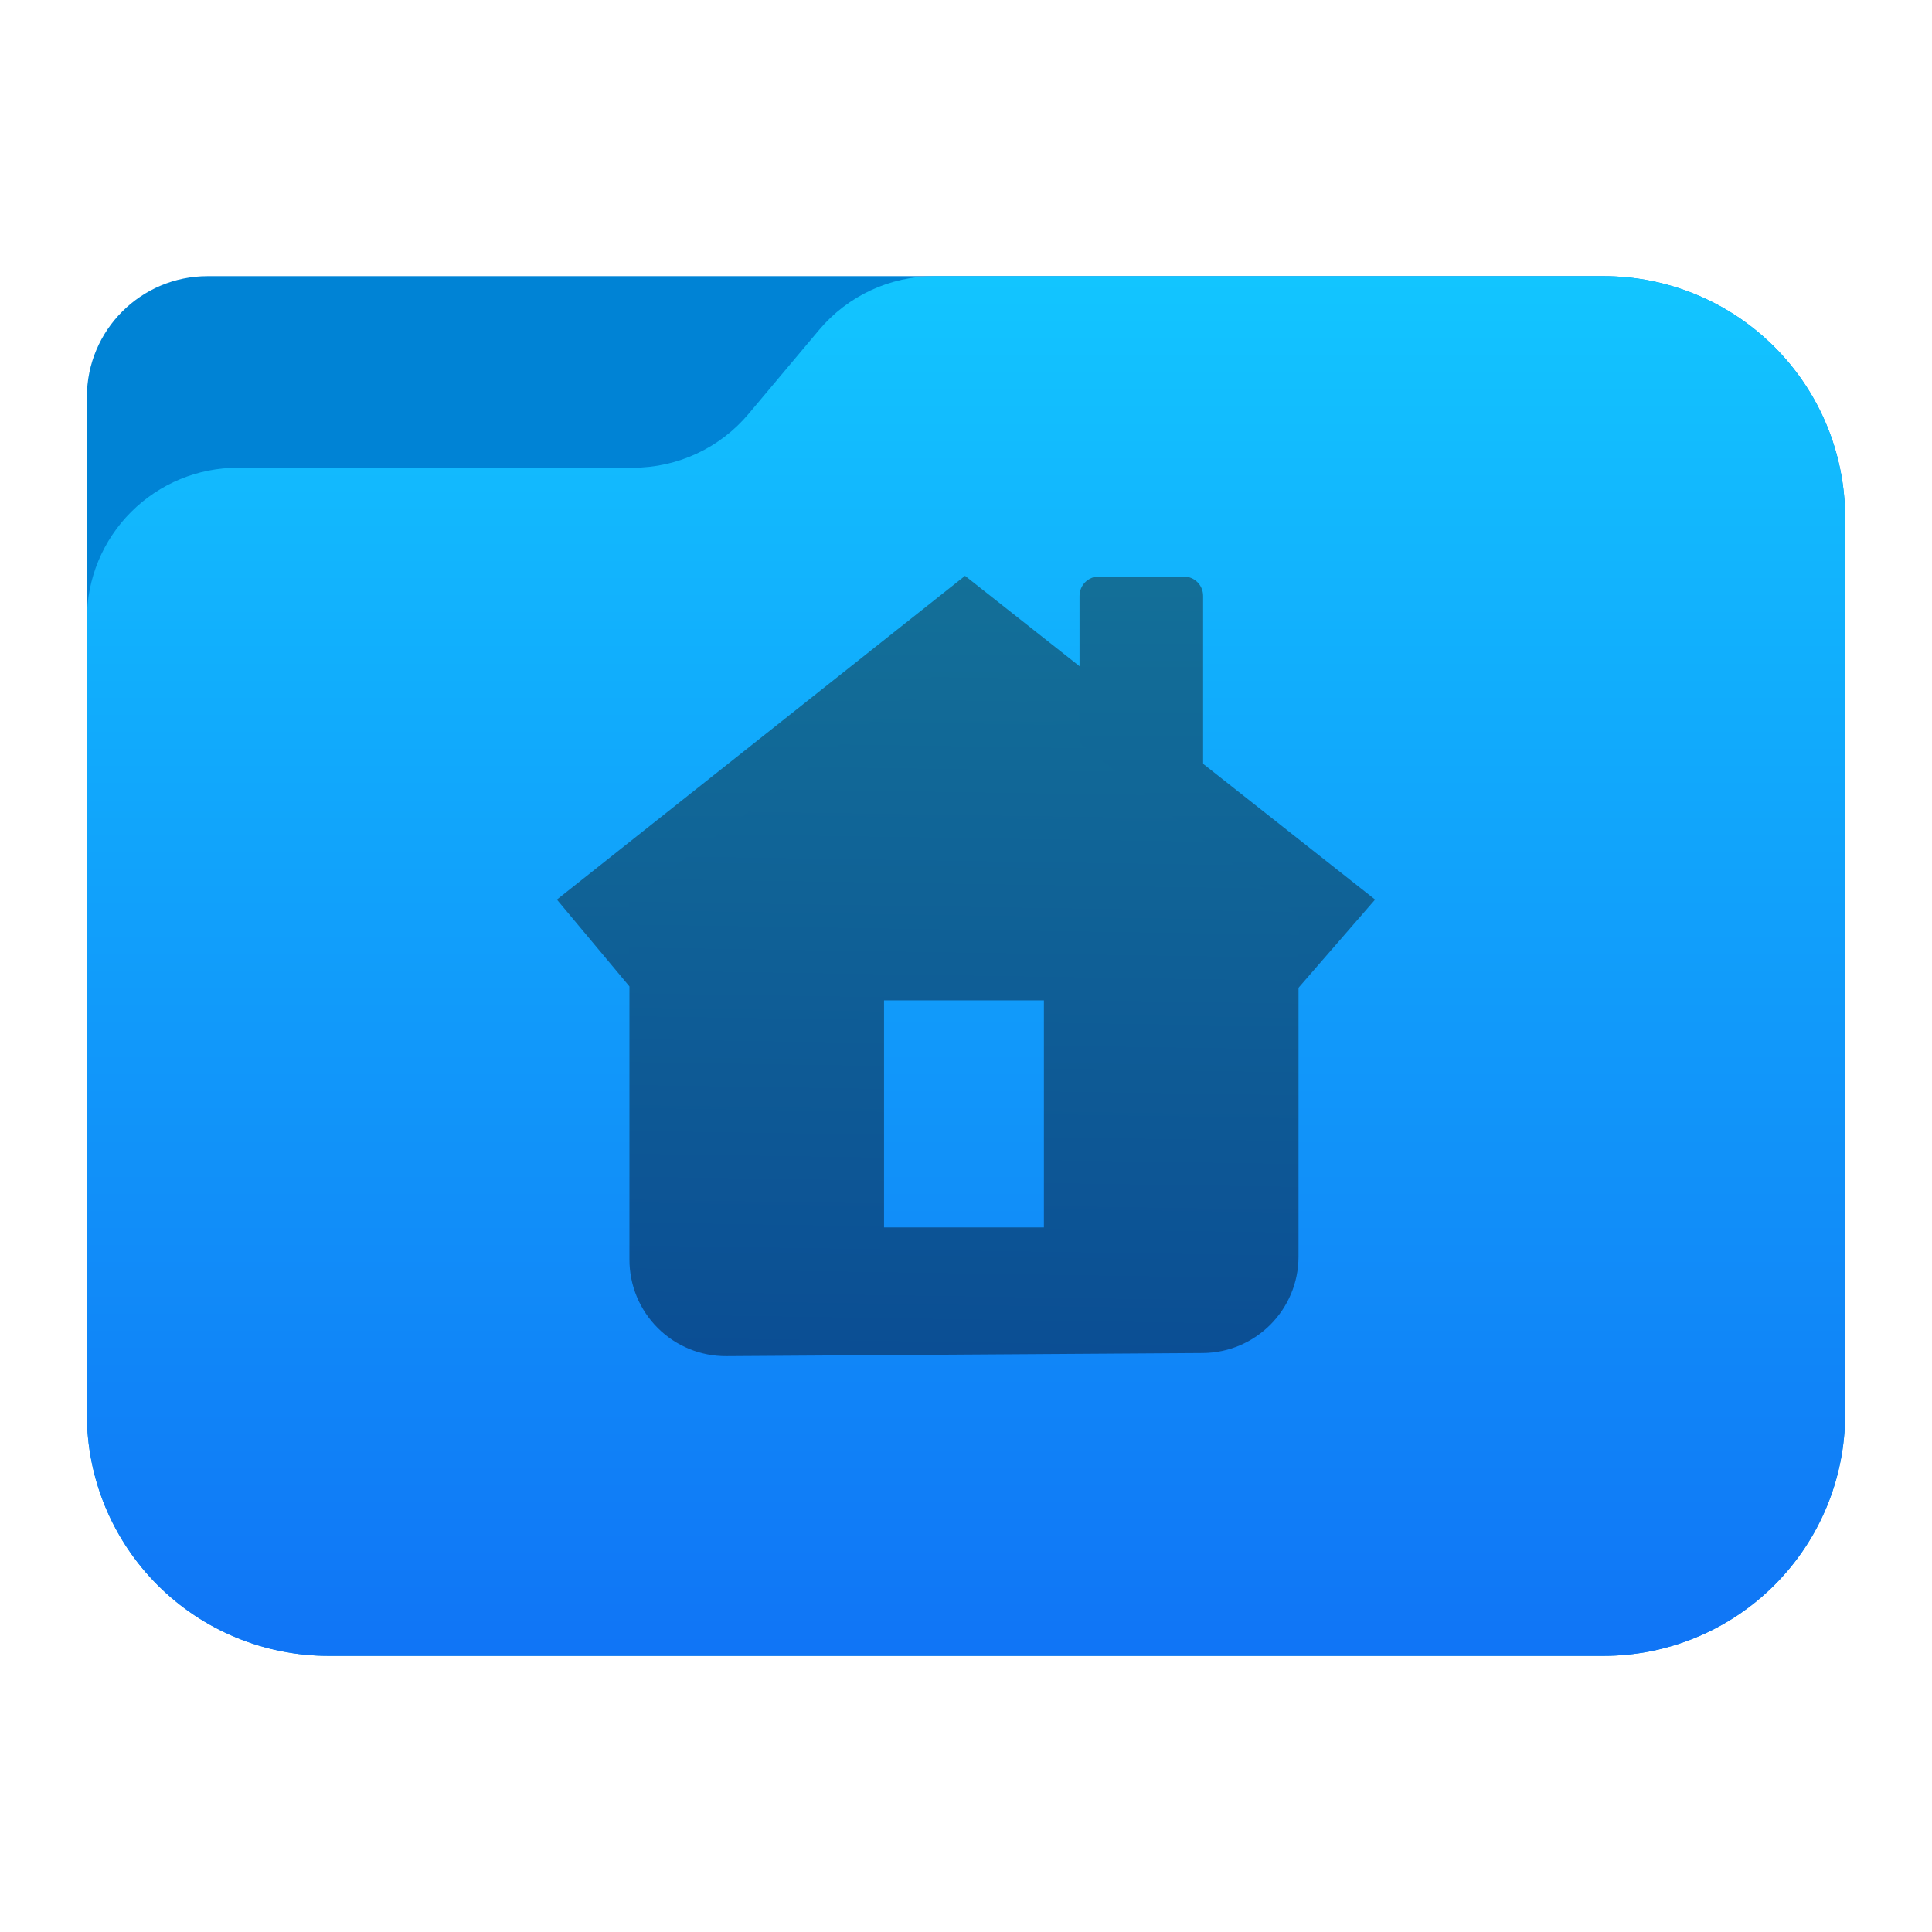
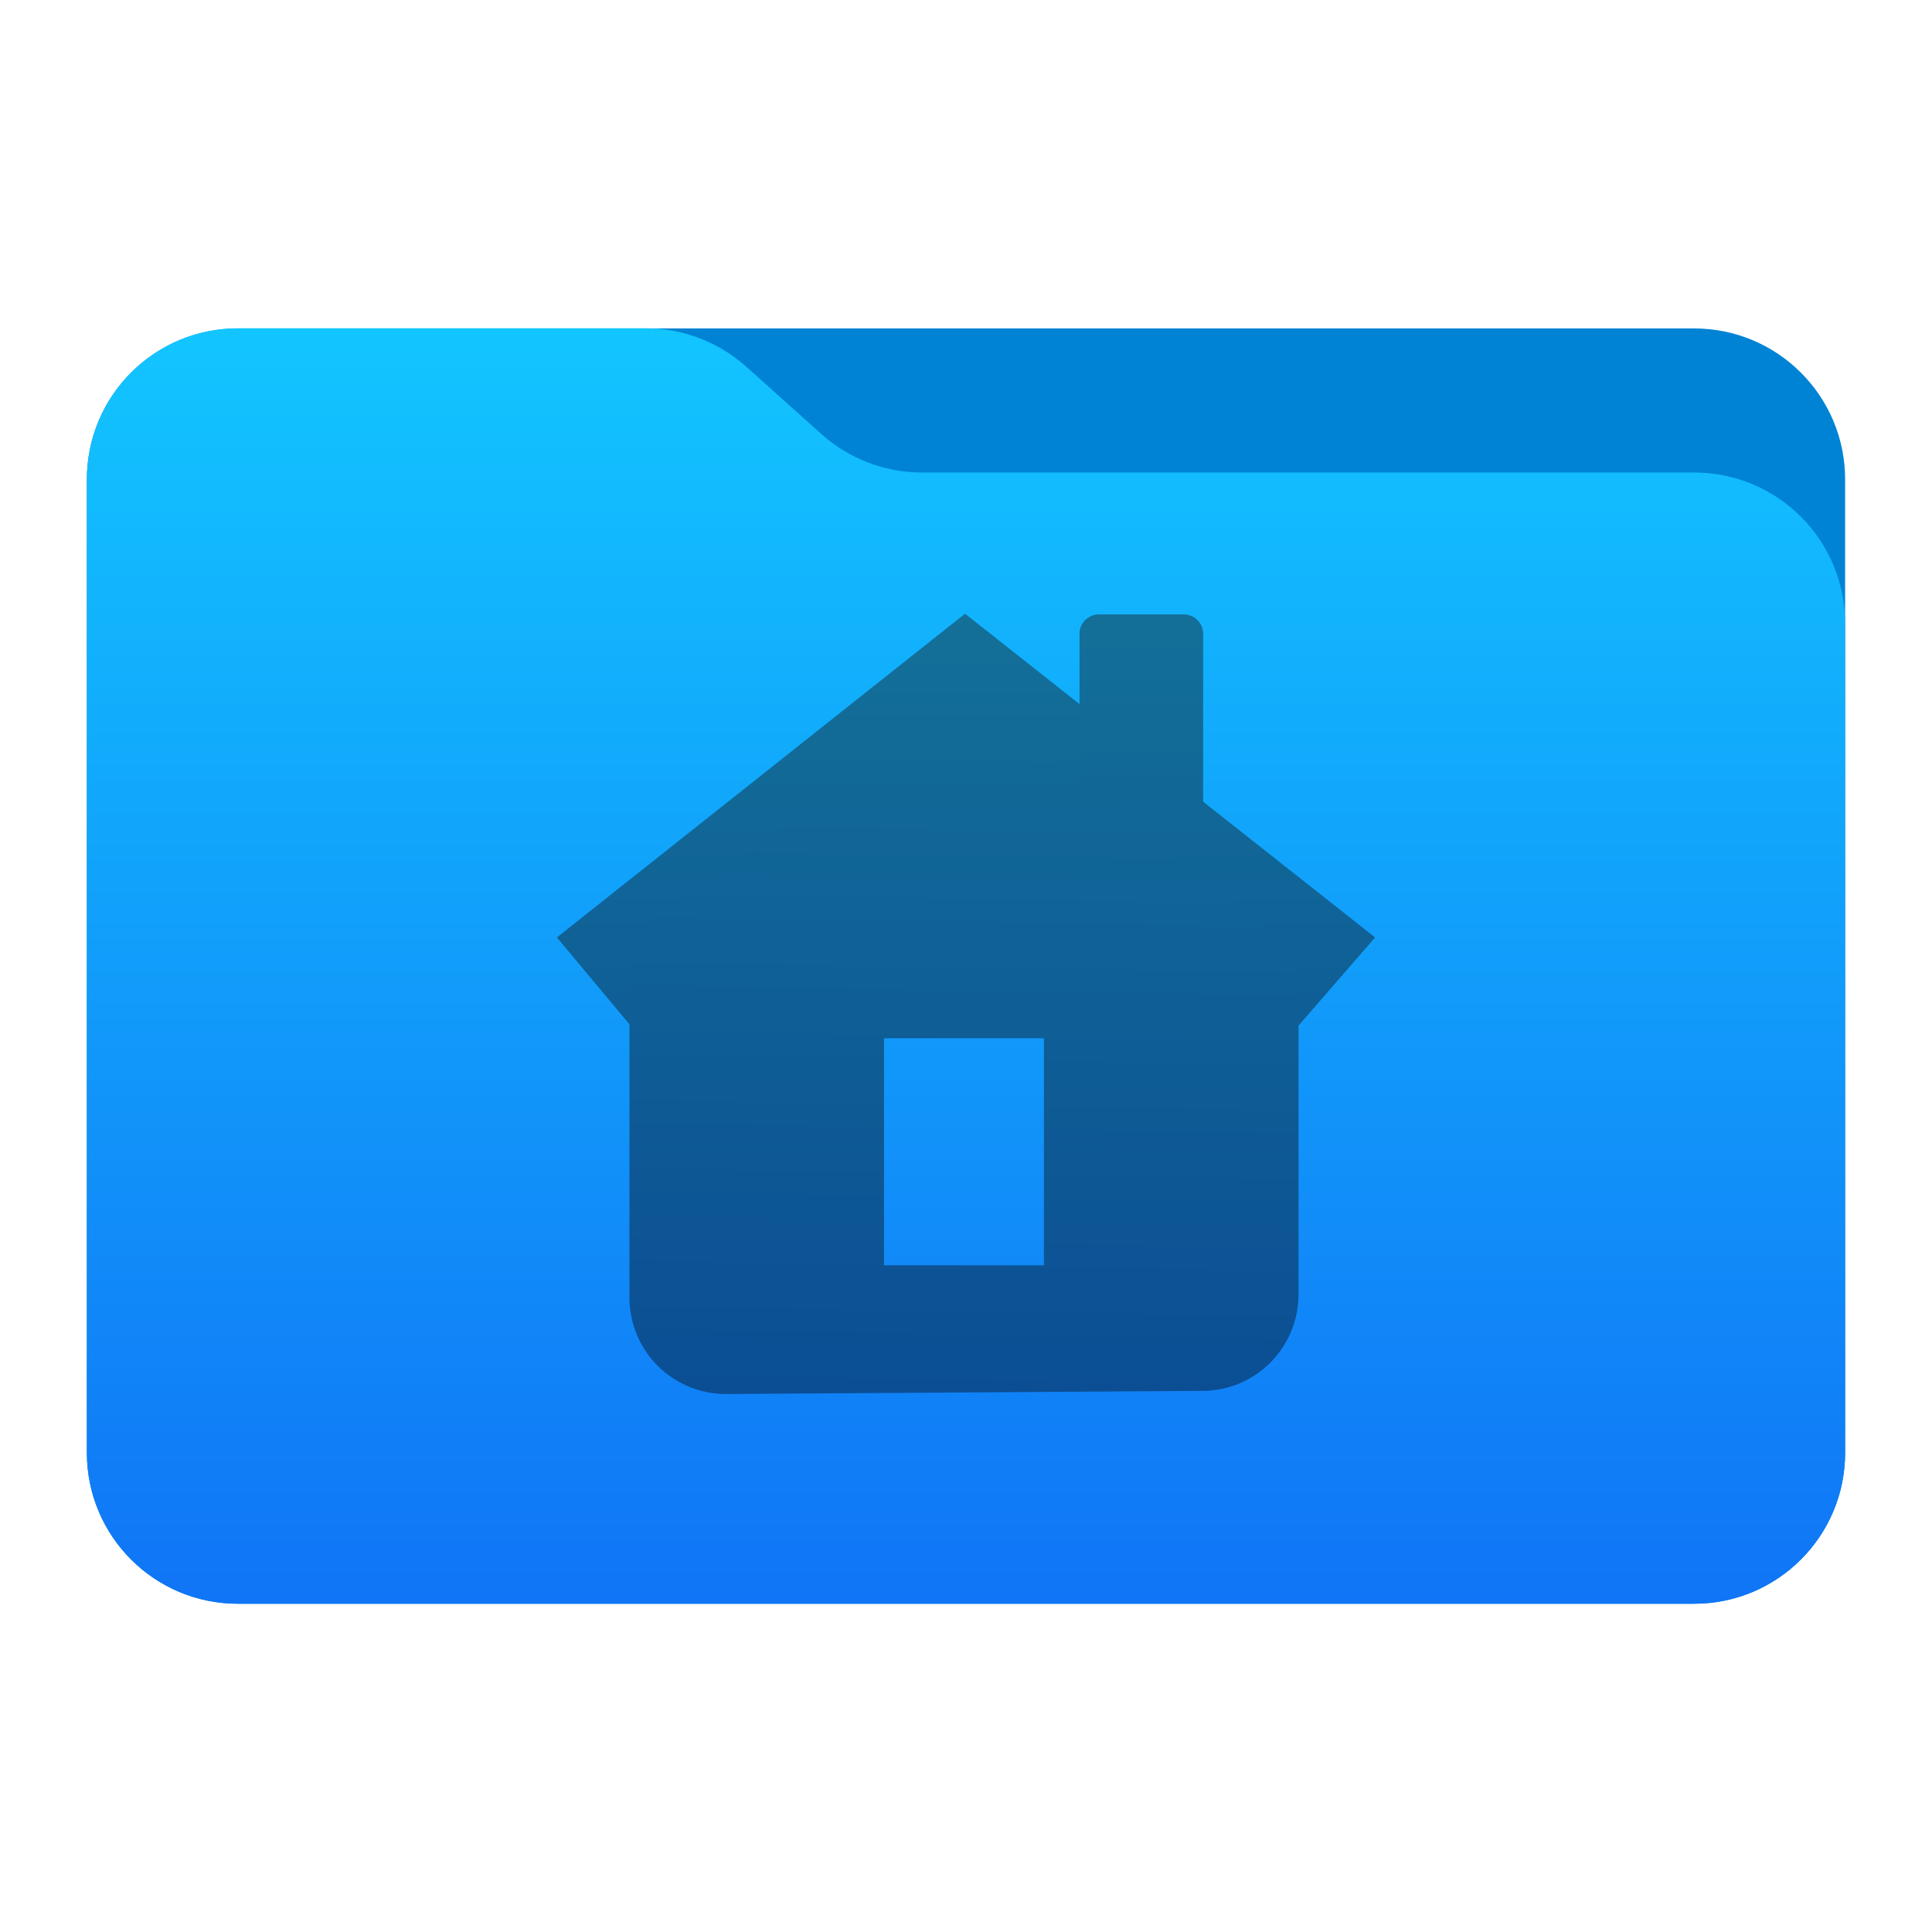
- <svg xmlns="http://www.w3.org/2000/svg" width="100%" height="100%" viewBox="0 0 64 64" version="1.1" xml:space="preserve" style="fill-rule:evenodd;clip-rule:evenodd;stroke-linejoin:round;stroke-miterlimit:2;">
-   <g id="folder_B">
-     <path d="M61.122,17.148c0,-2.122 -0.843,-4.157 -2.344,-5.657c-1.5,-1.5 -3.535,-2.343 -5.656,-2.343c-12.631,0 -36.735,0 -46.244,0c-2.209,0 -4,1.791 -4,4c0,7.511 0,23.855 0,33.704c0,2.122 0.843,4.157 2.344,5.657c1.5,1.5 3.535,2.343 5.656,2.343c11.119,0 31.125,0 42.244,0c2.121,0 4.156,-0.843 5.656,-2.343c1.501,-1.5 2.344,-3.535 2.344,-5.657c0,-8.347 0,-21.357 0,-29.704Z" style="fill:#0083d5;" />
-     <path d="M61.122,17.148c0,-2.122 -0.843,-4.157 -2.344,-5.657c-1.5,-1.5 -3.535,-2.343 -5.656,-2.343c-7.292,0 -17.598,0 -22.162,0c-1.478,0 -2.879,0.653 -3.829,1.784c-0.729,0.869 -1.604,1.909 -2.333,2.778c-0.95,1.131 -2.351,1.784 -3.829,1.784c-3.169,0 -8.922,0 -13.091,0c-1.326,0 -2.597,0.527 -3.535,1.465c-0.938,0.937 -1.465,2.209 -1.465,3.535c0,6.646 0,18.466 0,26.358c0,2.122 0.843,4.157 2.344,5.657c1.5,1.5 3.535,2.343 5.656,2.343l42.244,0c2.121,0 4.156,-0.843 5.656,-2.343c1.501,-1.5 2.344,-3.535 2.344,-5.657c0,-8.347 0,-21.357 0,-29.704Z" style="fill:url(#_Linear1);" />
+ <svg xmlns="http://www.w3.org/2000/svg" style="clip-rule:evenodd;fill-rule:evenodd;stroke-linejoin:round;stroke-miterlimit:2" viewBox="0 0 48 48">
+   <g transform="scale(.75)">
+     <path d="m61.122 15.88c0-2.762-2.239-5-5-5h-48.244c-2.761 0-5 2.238-5 5v32.246c0 2.761 2.239 5 5 5h48.244c2.761 0 5-2.239 5-5v-32.246z" style="fill:rgb(0,131,213)" />
  </g>
-   <g id="Home">
-     <path d="M18.448,29.8l2.403,2.876l11.056,-8.883l11.108,8.928l2.537,-2.921l-13.584,-10.725l-13.52,10.725Z" style="fill:url(#_Linear2);" />
-     <path d="M39.855,19.739c0,-0.354 -0.287,-0.641 -0.641,-0.641l-2.812,0c-0.354,0 -0.641,0.287 -0.641,0.641l0,5.759l4.094,0l0,-5.759Z" style="fill:url(#_Linear3);" />
-     <path d="M20.851,41.73c0,0.851 0.34,1.667 0.943,2.266c0.604,0.6 1.422,0.934 2.273,0.928c4.218,-0.027 11.577,-0.076 15.775,-0.103c1.756,-0.012 3.173,-1.439 3.173,-3.195l0,-11.291l-11.047,-8.723l-11.117,8.188l0,11.93Zm13.73,-8.592l-5.296,0l0,7.522l5.296,0l0,-7.522Z" style="fill:url(#_Linear4);" />
+   <g transform="scale(.75)">
+     <path d="m61.122 20.652c0-1.326-0.527-2.598-1.465-3.536-0.938-0.937-2.209-1.464-3.535-1.464h-25.58c-1.232 0-2.42-0.455-3.337-1.277-0.768-0.689-1.713-1.535-2.481-2.224-0.917-0.822-2.105-1.277-3.337-1.277h-13.509c-1.326 0-2.597 0.527-3.535 1.465-0.938 0.937-1.465 2.209-1.465 3.535v32.252c0 2.761 2.239 5 5 5h48.244c2.761 0 5-2.239 5-5v-27.474z" style="fill:url(#_Linear1)" />
+   </g>
+   <g transform="scale(.75)">
+     <path d="m18.448 31.054 2.403 2.877 11.056-8.883 11.108 8.927 2.537-2.921-13.584-10.724-13.52 10.724z" style="fill:url(#_Linear2)" />
+   </g>
+   <g transform="scale(.75)">
+     <path d="m39.855 20.994c0-0.355-0.287-0.642-0.641-0.642h-2.812c-0.354 0-0.641 0.287-0.641 0.642v5.758h4.094v-5.758z" style="fill:url(#_Linear3)" />
+   </g>
+   <g transform="scale(.75)">
+     <path d="m20.851 42.985c0 0.851 0.34 1.666 0.943 2.266 0.604 0.6 1.422 0.934 2.273 0.928 4.218-0.028 11.577-0.076 15.775-0.104 1.756-0.011 3.173-1.438 3.173-3.194v-11.291l-11.047-8.723-11.117 8.187v11.931zm13.73-8.592h-5.296v7.521h5.296v-7.521z" style="fill:url(#_Linear4)" />
  </g>
  <defs>
-     <linearGradient id="_Linear1" x1="0" y1="0" x2="1" y2="0" gradientUnits="userSpaceOnUse" gradientTransform="matrix(2.31885e-15,-45.0363,37.8697,2.75768e-15,33.3576,54.4153)">
-       <stop offset="0" style="stop-color:#1075f6;stop-opacity:1" />
-       <stop offset="1" style="stop-color:#12c5ff;stop-opacity:1" />
+     <linearGradient id="_Linear1" x2="1" gradientTransform="matrix(2.54933e-15,-41.6338,41.6338,2.54933e-15,445.153,52.7218)" gradientUnits="userSpaceOnUse">
+       <stop style="stop-color:rgb(16,117,246)" offset="0" />
+       <stop style="stop-color:rgb(18,197,255)" offset="1" />
    </linearGradient>
-     <linearGradient id="_Linear2" x1="0" y1="0" x2="1" y2="0" gradientUnits="userSpaceOnUse" gradientTransform="matrix(-0.0931097,25.7244,-25.7244,-0.0931097,32,19.0754)">
-       <stop offset="0" style="stop-color:#137098;stop-opacity:1" />
-       <stop offset="1" style="stop-color:#0b4e94;stop-opacity:1" />
+     <linearGradient id="_Linear2" x2="1" gradientTransform="matrix(-.0931097 25.7244 -25.7244 -.0931097 -490.977 18.4371)" gradientUnits="userSpaceOnUse">
+       <stop style="stop-color:rgb(19,112,152)" offset="0" />
+       <stop style="stop-color:rgb(11,78,148)" offset="1" />
    </linearGradient>
-     <linearGradient id="_Linear3" x1="0" y1="0" x2="1" y2="0" gradientUnits="userSpaceOnUse" gradientTransform="matrix(1.61143e-15,26.3166,-26.3166,1.61143e-15,37.808,18.608)">
-       <stop offset="0" style="stop-color:#137098;stop-opacity:1" />
-       <stop offset="1" style="stop-color:#0b4e94;stop-opacity:1" />
+     <linearGradient id="_Linear3" x2="1" gradientTransform="matrix(1.61143e-15,26.3166,-26.3166,1.61143e-15,-497.787,19.8626)" gradientUnits="userSpaceOnUse">
+       <stop style="stop-color:rgb(19,112,152)" offset="0" />
+       <stop style="stop-color:rgb(11,78,148)" offset="1" />
    </linearGradient>
-     <linearGradient id="_Linear4" x1="0" y1="0" x2="1" y2="0" gradientUnits="userSpaceOnUse" gradientTransform="matrix(-0.329696,25.7244,-25.7244,-0.329696,31.9069,19.0754)">
-       <stop offset="0" style="stop-color:#137098;stop-opacity:1" />
-       <stop offset="1" style="stop-color:#0b4e94;stop-opacity:1" />
+     <linearGradient id="_Linear4" x2="1" gradientTransform="matrix(-.329696 25.7244 -25.7244 -.329696 -556.333 12.7908)" gradientUnits="userSpaceOnUse">
+       <stop style="stop-color:rgb(19,112,152)" offset="0" />
+       <stop style="stop-color:rgb(11,78,148)" offset="1" />
    </linearGradient>
  </defs>
</svg>
